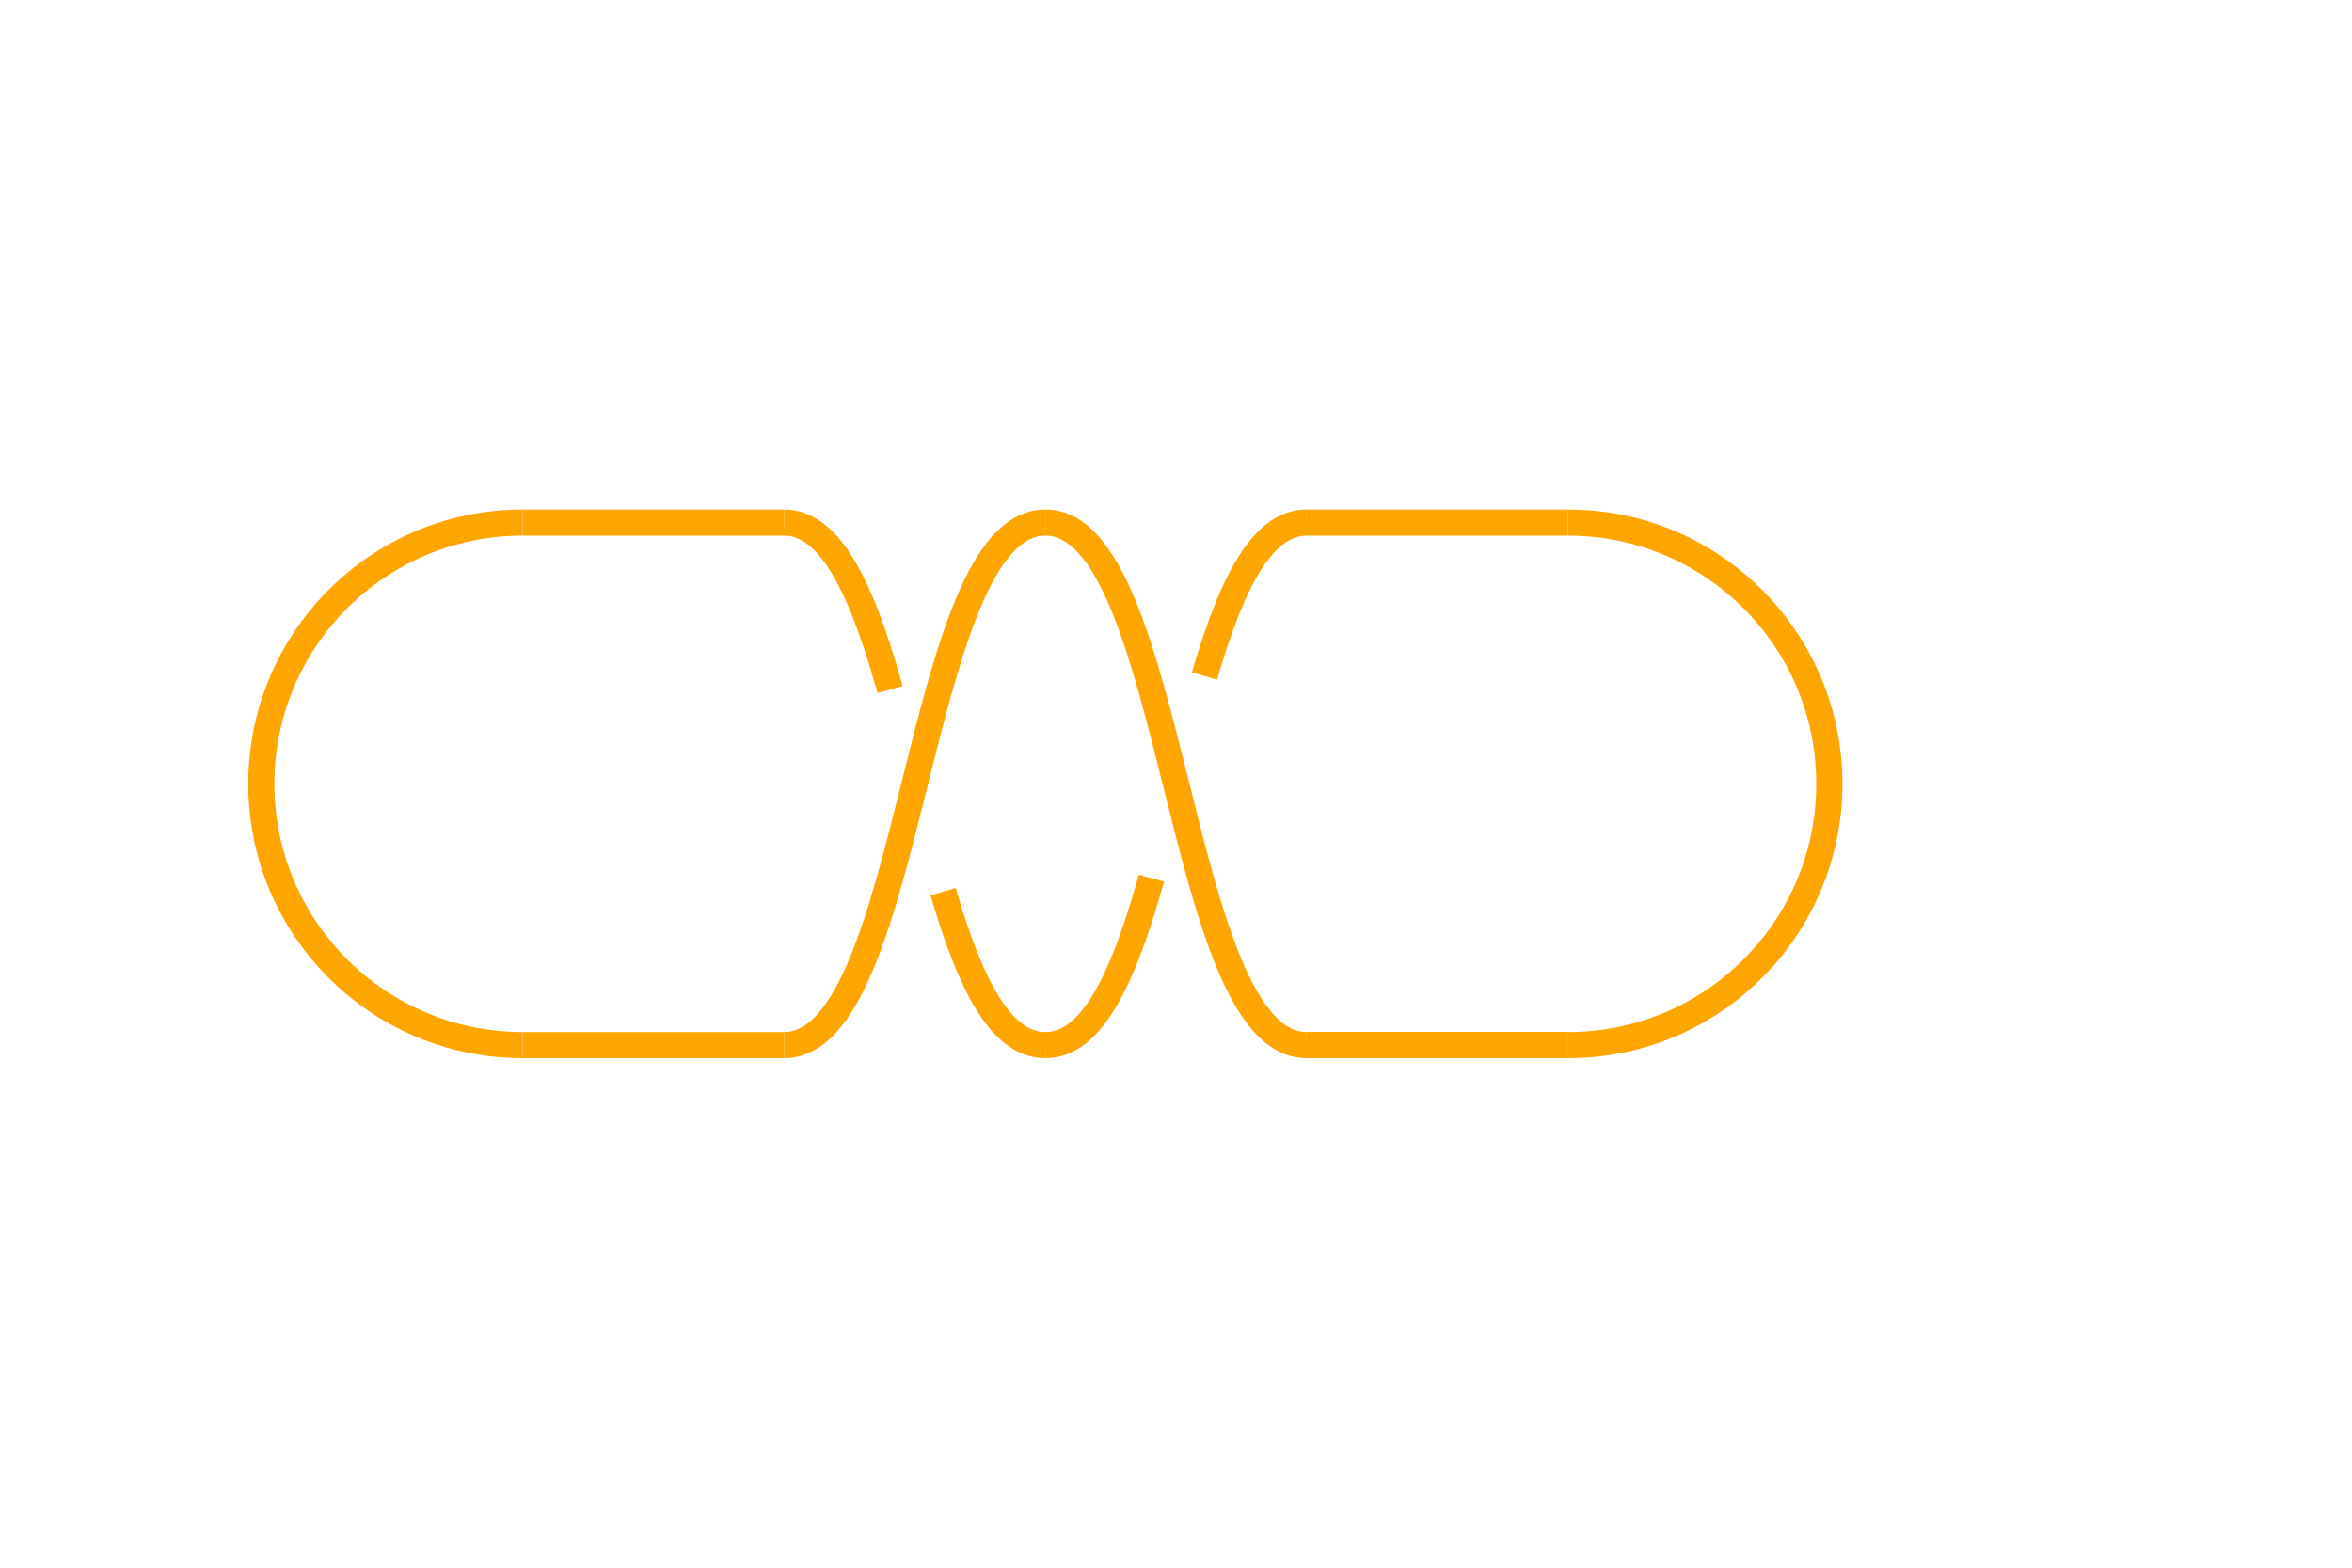
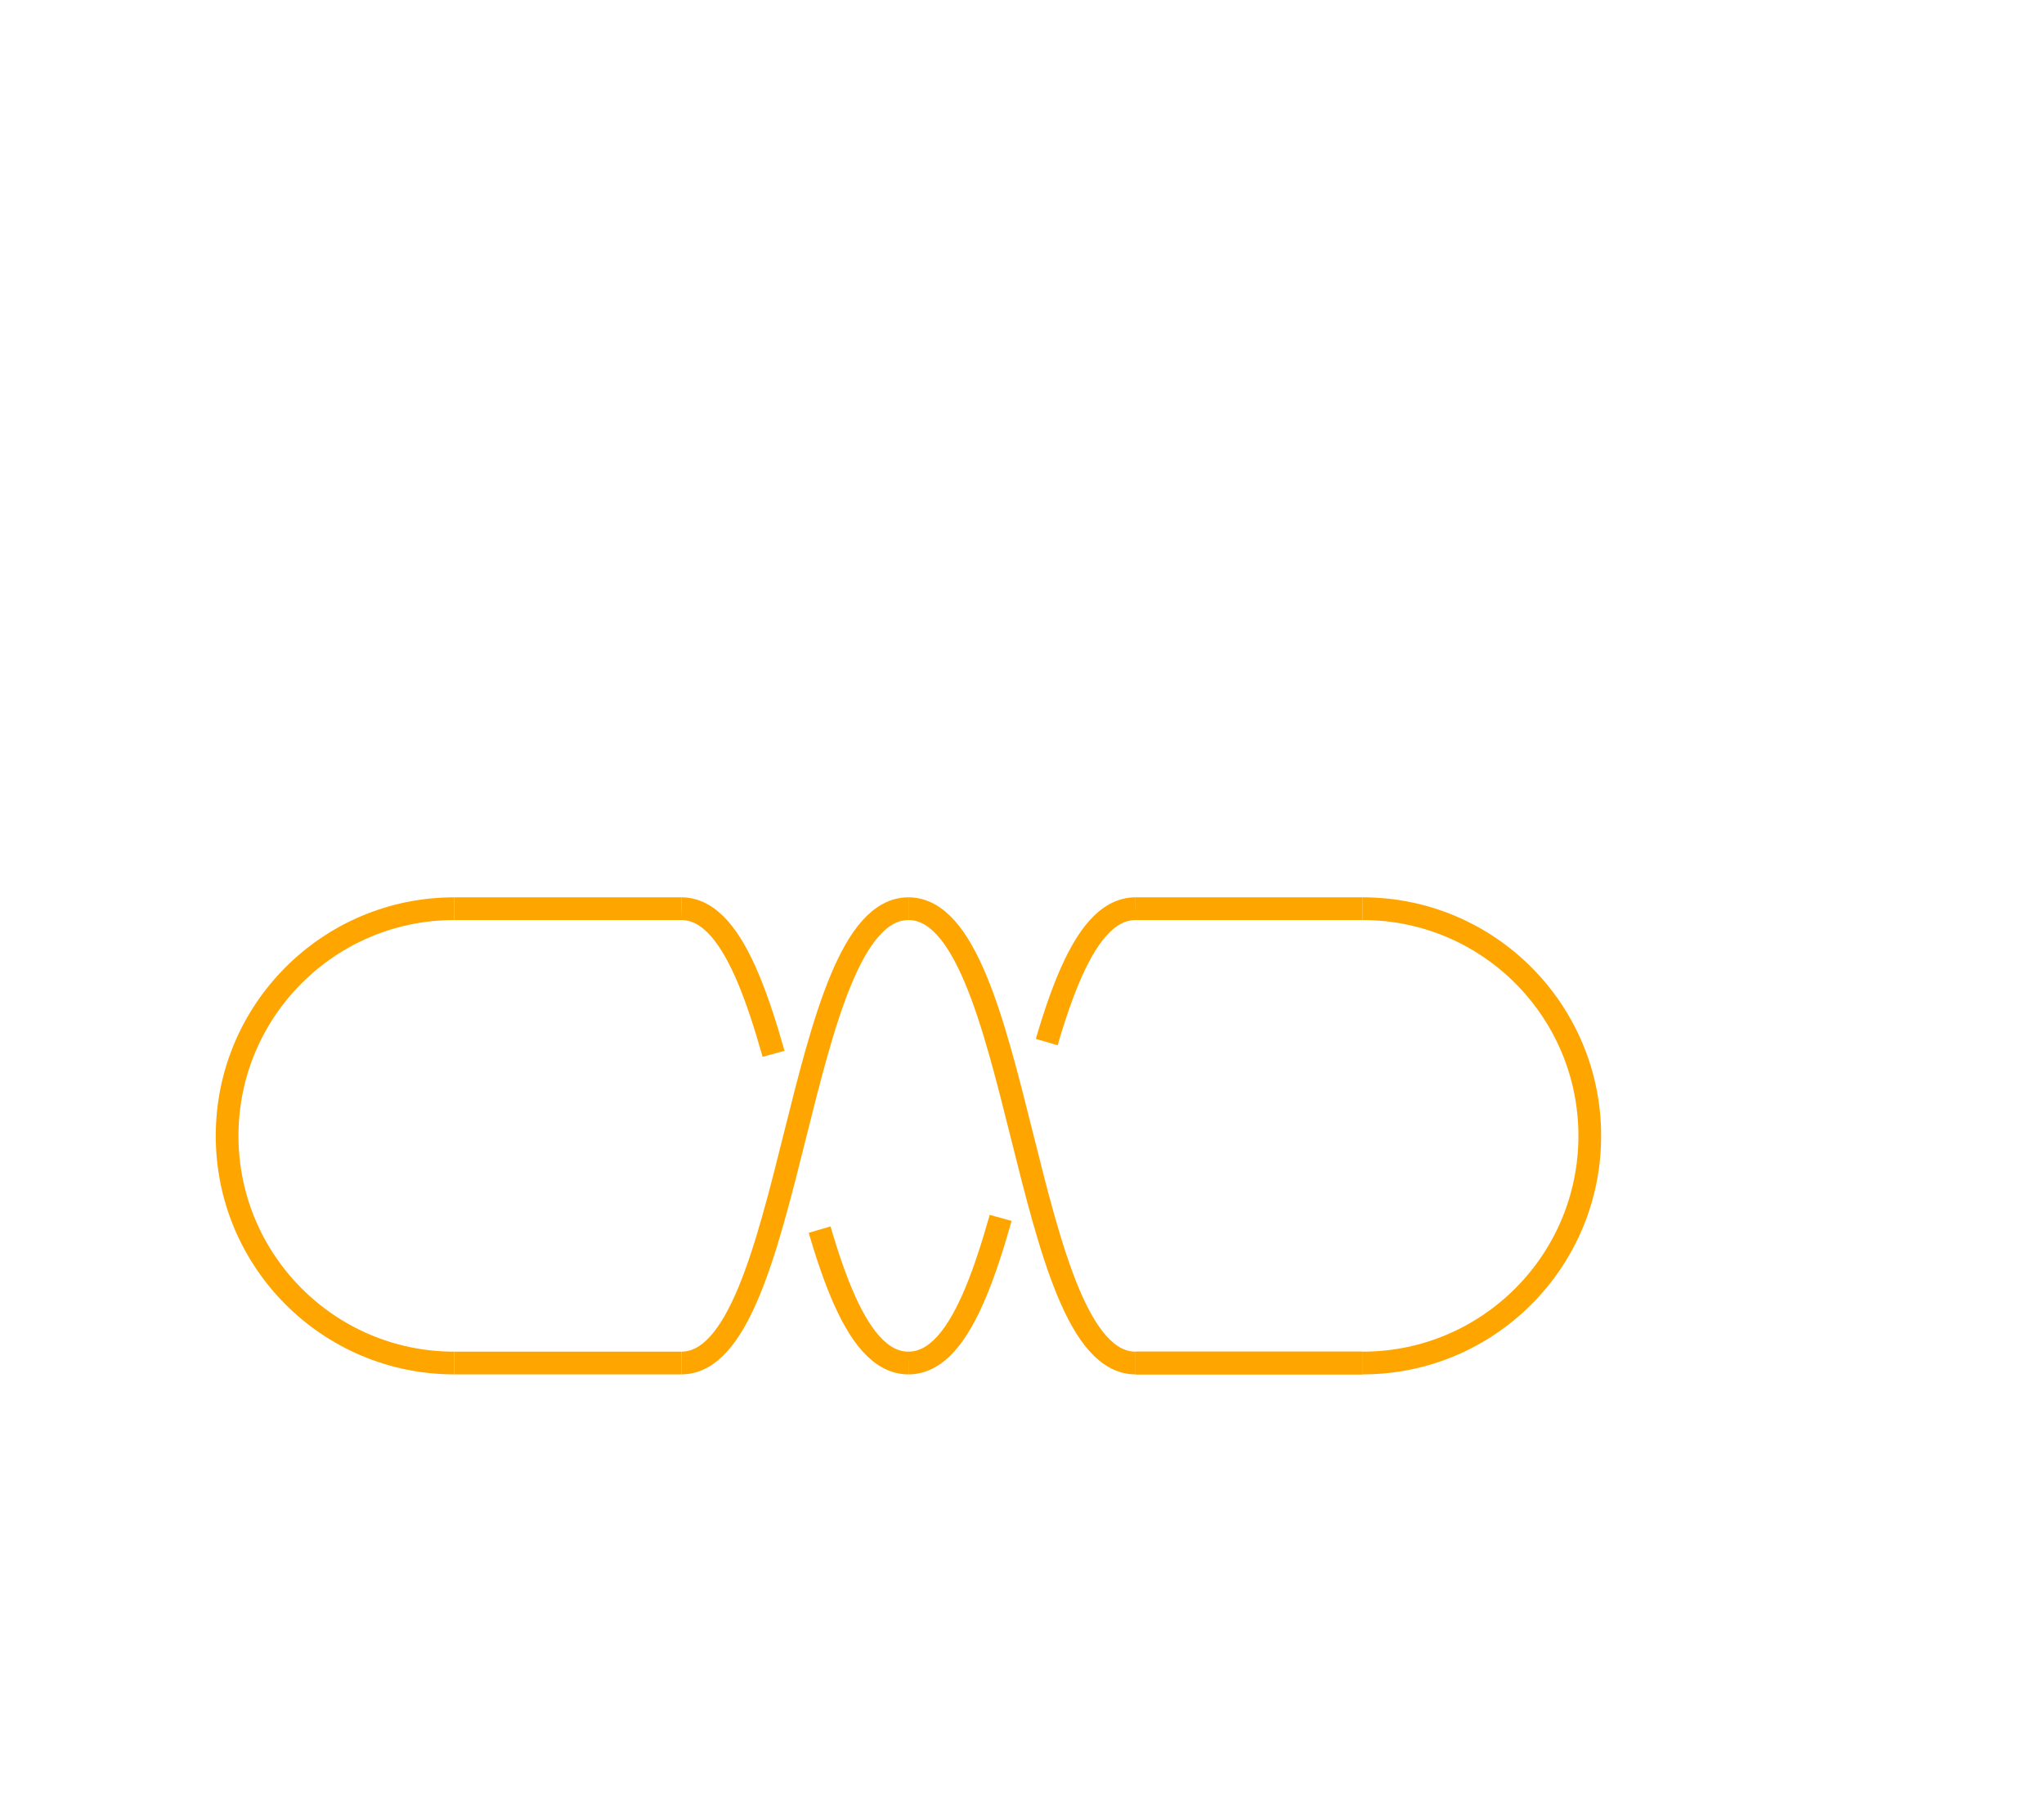
- <svg xmlns="http://www.w3.org/2000/svg" baseProfile="full" height="100%" version="1.1" viewBox="0,-2,4.5,3" width="100%">
+ <svg xmlns="http://www.w3.org/2000/svg" baseProfile="full" height="100%" version="1.1" viewBox="0,-3,4.5,4" width="100%">
  <defs />
  <path d="M 1 0 A 0.5 0.5 0 1 1 1 -1.0" fill="none" stroke="orange" stroke-width="0.05" transform="translate(0,0)" />
  <path d="M 0 0 L 0.5 0" fill="none" stroke="orange" stroke-width="0.05" transform="translate(1,0)" />
  <path d="M 0 -1 L 0.5 -1" fill="none" stroke="orange" stroke-width="0.05" transform="translate(1,0)" />
  <path d="M 0.5 0 C 0.75 0 0.75 -1 1 -1" fill="none" stroke="orange" stroke-width="0.05" transform="translate(1,0)" />
  <path d="M 0.5 -1 C 0.75 -1 0.75 0 1 0" fill="none" stroke="orange" stroke-dasharray="0.4" stroke-width="0.05" transform="translate(1,0)" />
  <path d="M 0 -1 C 0.25 -1 0.25 0 0.5 0" fill="none" stroke="orange" stroke-width="0.05" transform="translate(2,0)" />
  <path d="M 0 0 C 0.25 0 0.25 -1 0.5 -1" fill="none" stroke="orange" stroke-dasharray="0.4" stroke-width="0.05" transform="translate(2,0)" />
  <path d="M 0.5 0 L 1 0" fill="none" stroke="orange" stroke-width="0.05" transform="translate(2,0)" />
  <path d="M 0.5 0 L 1 0" fill="none" stroke="orange" stroke-width="0.05" transform="translate(2,0)" />
  <path d="M 0.5 -1 L 1 -1" fill="none" stroke="orange" stroke-width="0.05" transform="translate(2,0)" />
  <path d="M 0 0 A 0.5 0.5 0 1 0 0 -1.0" fill="none" stroke="orange" stroke-width="0.05" transform="translate(3,0)" />
</svg>
